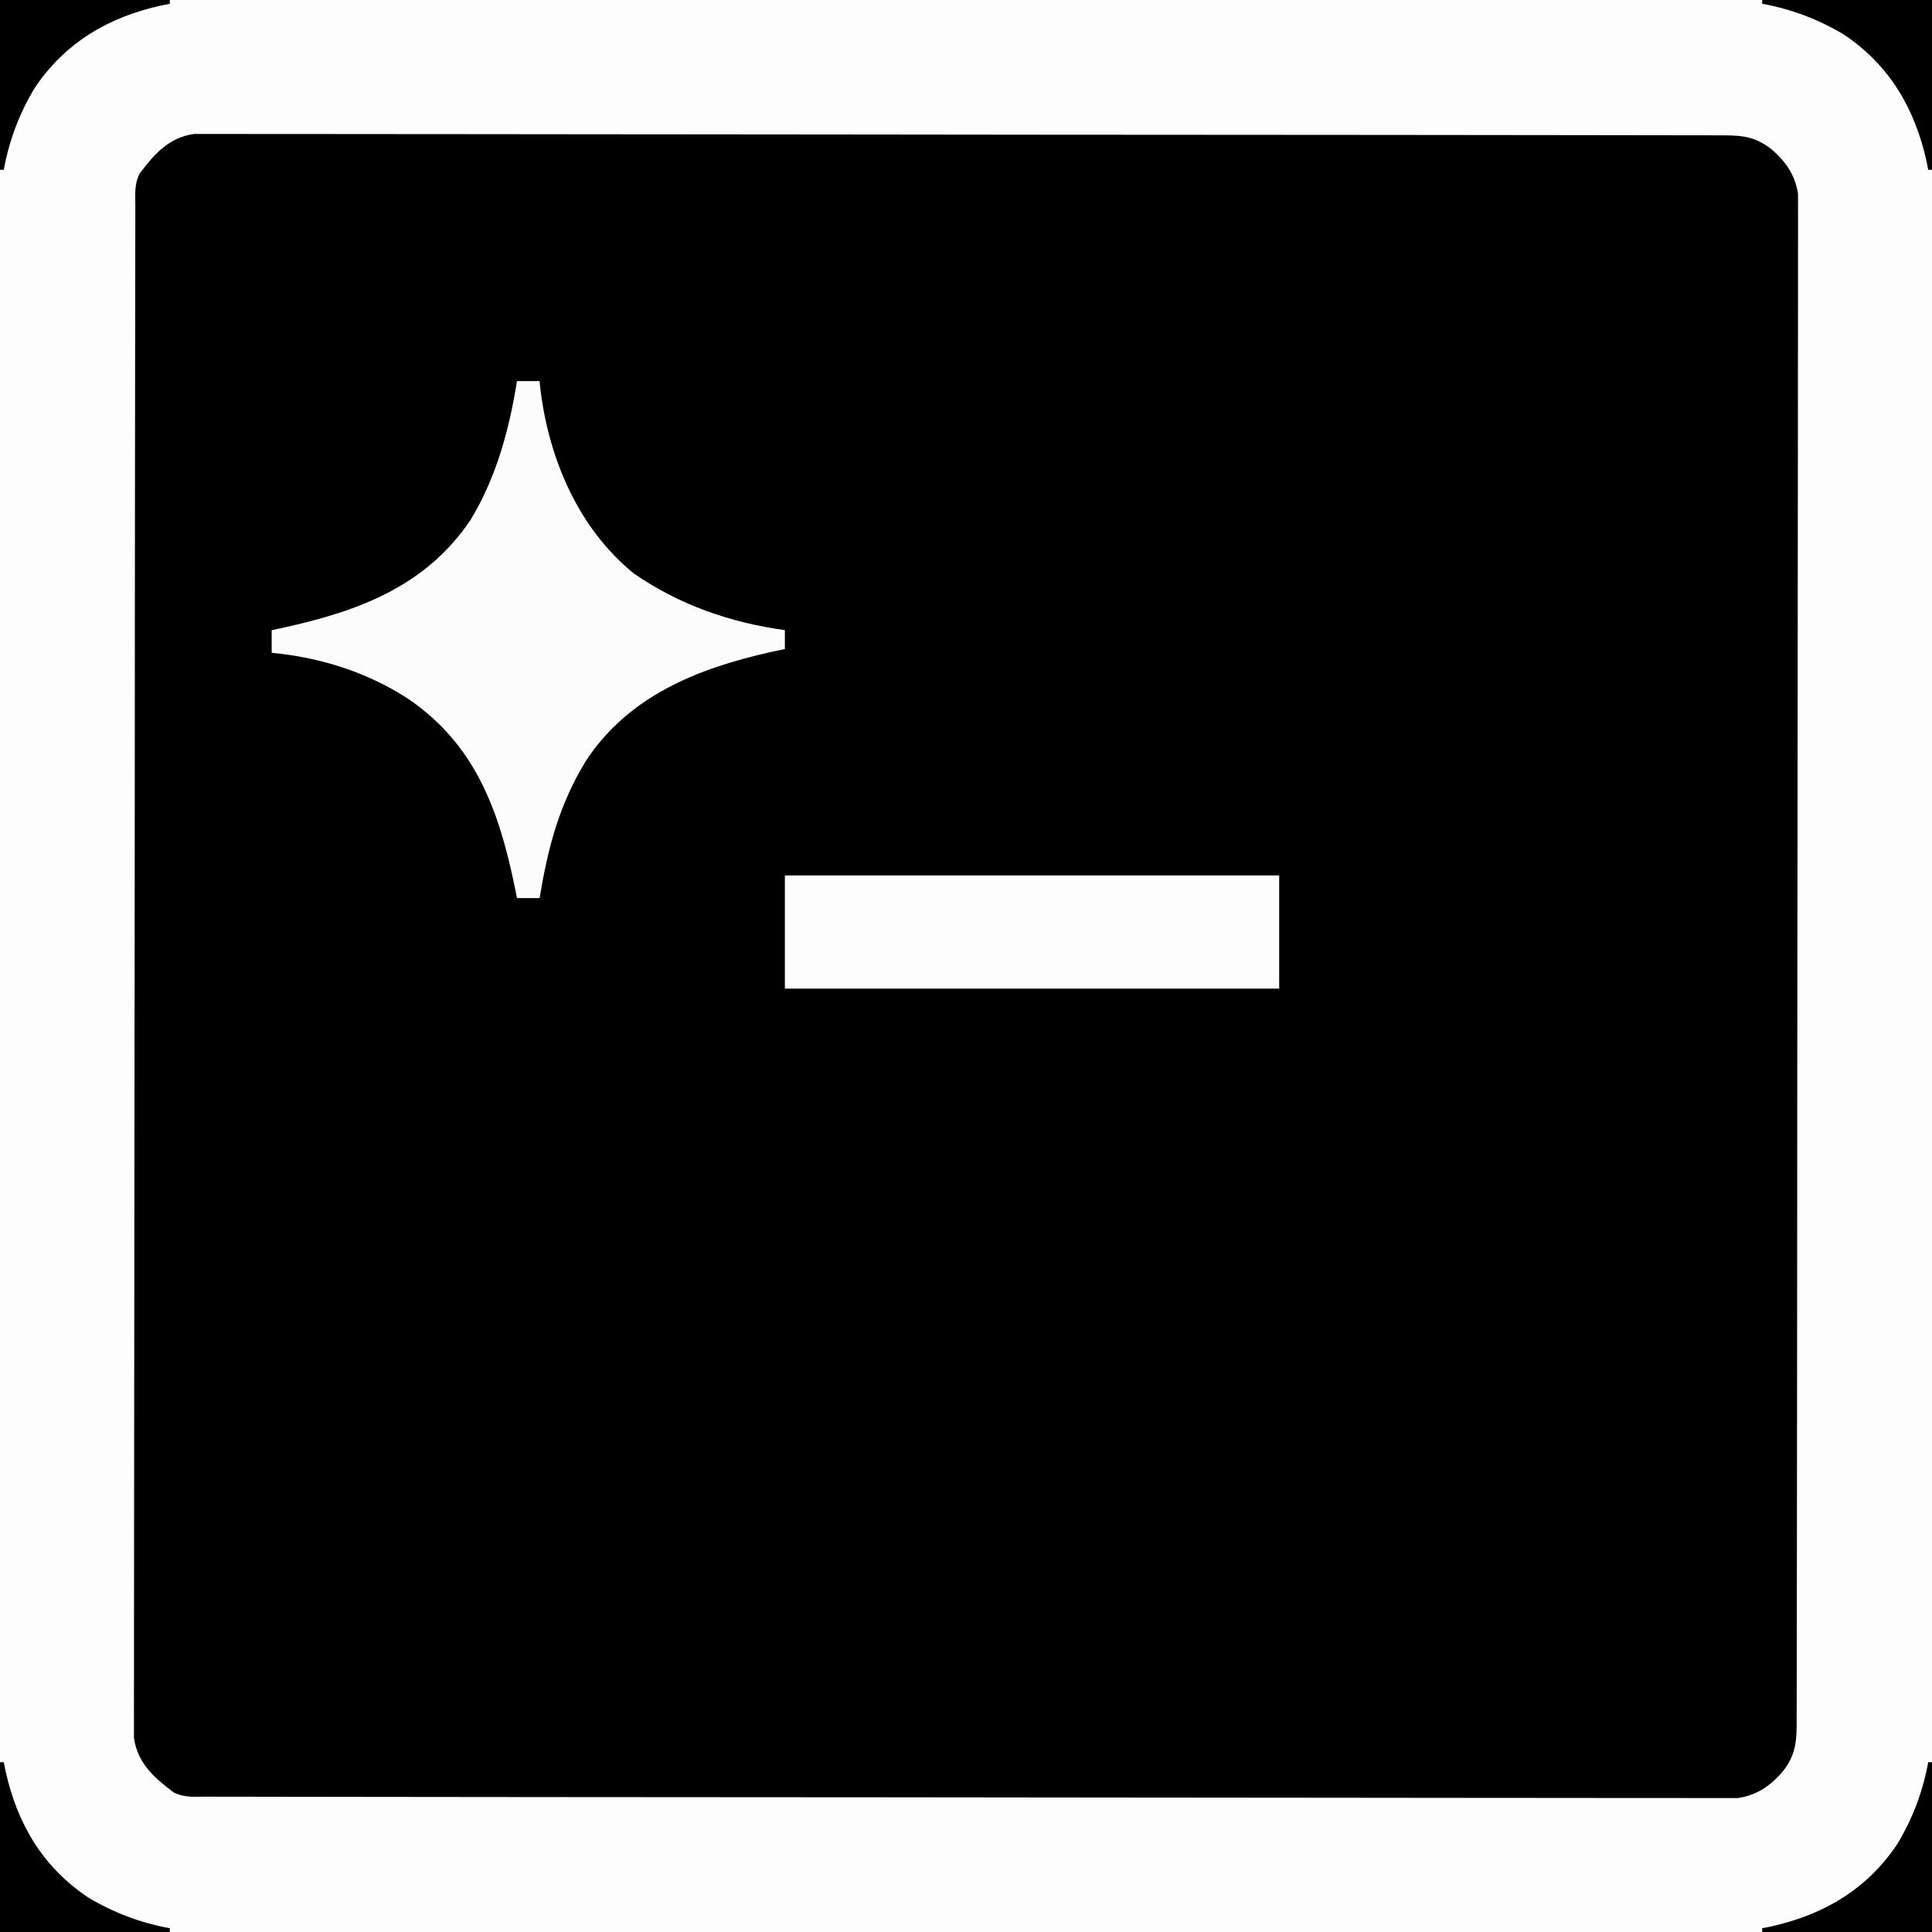
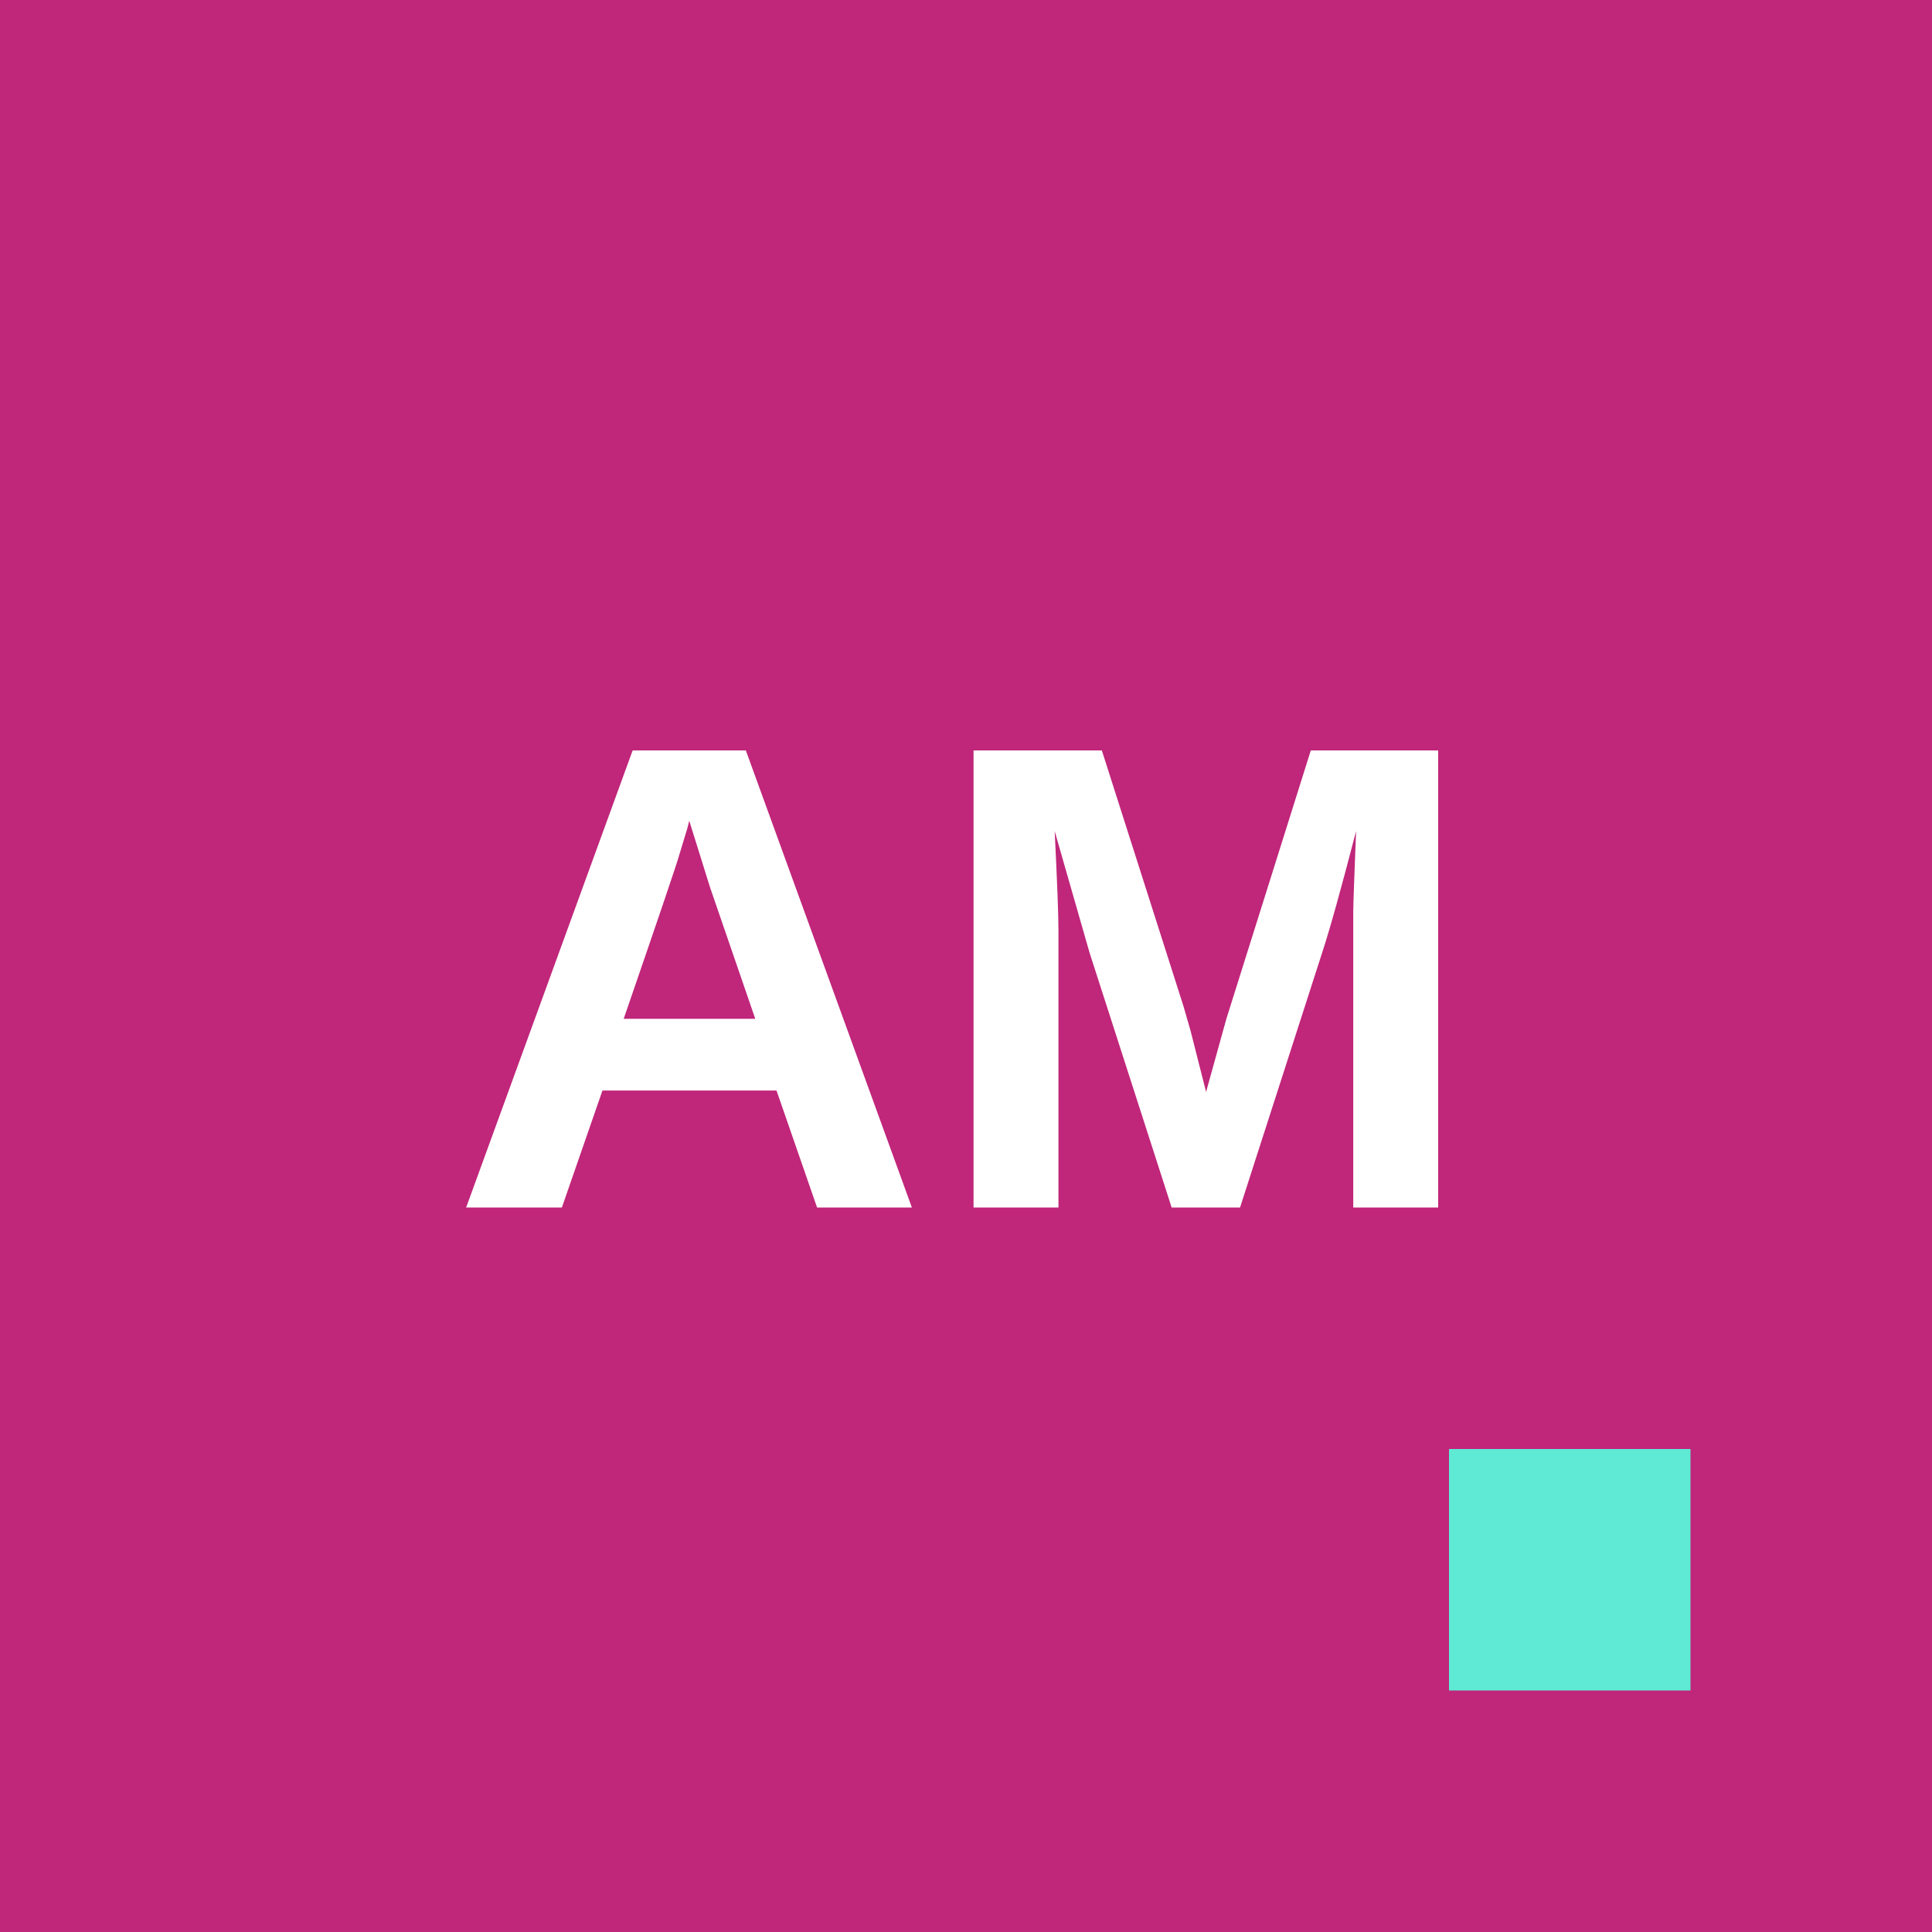
- <svg xmlns="http://www.w3.org/2000/svg" version="1.1" width="512" height="512">
-   <path d="M0 0 C168.96 0 337.92 0 512 0 C512 168.96 512 337.92 512 512 C343.04 512 174.08 512 0 512 C0 343.04 0 174.08 0 0 Z " fill="#000000" transform="translate(0,0)" />
-   <path d="M0 0 C168.96 0 337.92 0 512 0 C512 168.96 512 337.92 512 512 C343.04 512 174.08 512 0 512 C0 343.04 0 174.08 0 0 Z M37 46 C35.542 48.916 35.87 51.468 35.866 54.726 C35.863 55.429 35.861 56.132 35.859 56.856 C35.852 59.235 35.852 61.614 35.853 63.993 C35.85 65.706 35.846 67.42 35.842 69.133 C35.832 73.86 35.828 78.587 35.825 83.314 C35.821 88.405 35.812 93.496 35.803 98.586 C35.783 110.89 35.773 123.193 35.764 135.496 C35.76 141.286 35.755 147.075 35.749 152.864 C35.732 172.1 35.718 191.336 35.711 210.572 C35.709 215.567 35.707 220.561 35.705 225.556 C35.704 226.797 35.704 228.038 35.703 229.317 C35.695 249.437 35.67 269.557 35.637 289.676 C35.604 310.317 35.586 330.958 35.583 351.599 C35.581 363.195 35.572 374.79 35.547 386.385 C35.525 396.258 35.517 406.131 35.526 416.005 C35.531 421.044 35.529 426.084 35.51 431.124 C35.492 435.735 35.493 440.346 35.509 444.958 C35.511 446.628 35.507 448.299 35.495 449.969 C35.48 452.237 35.489 454.503 35.505 456.77 C35.504 458.031 35.503 459.291 35.502 460.59 C36.491 467.36 40.84 471.074 46 475 C48.916 476.458 51.468 476.13 54.726 476.134 C55.78 476.138 55.78 476.138 56.856 476.141 C59.235 476.148 61.614 476.148 63.993 476.147 C65.706 476.15 67.42 476.154 69.133 476.158 C73.86 476.168 78.587 476.172 83.314 476.175 C88.405 476.179 93.496 476.188 98.586 476.197 C110.89 476.217 123.193 476.227 135.496 476.236 C141.286 476.24 147.075 476.245 152.864 476.251 C172.1 476.268 191.336 476.282 210.572 476.289 C215.567 476.291 220.561 476.293 225.556 476.295 C227.418 476.296 227.418 476.296 229.317 476.297 C249.437 476.305 269.557 476.33 289.676 476.363 C310.317 476.396 330.958 476.414 351.599 476.417 C363.195 476.419 374.79 476.428 386.385 476.453 C396.258 476.475 406.131 476.483 416.005 476.474 C421.044 476.469 426.084 476.471 431.124 476.49 C435.735 476.508 440.346 476.507 444.958 476.491 C446.628 476.489 448.299 476.493 449.969 476.505 C452.237 476.52 454.503 476.511 456.77 476.495 C458.031 476.496 459.291 476.497 460.59 476.498 C465.743 475.745 469.553 473.011 472.812 469 C476.218 464.33 476.126 460.786 476.134 455.059 C476.137 454.357 476.139 453.655 476.141 452.932 C476.148 450.569 476.148 448.206 476.147 445.842 C476.15 444.135 476.154 442.429 476.158 440.722 C476.168 436.022 476.172 431.323 476.175 426.623 C476.179 421.558 476.188 416.493 476.197 411.428 C476.217 399.194 476.227 386.96 476.236 374.725 C476.24 368.967 476.245 363.209 476.251 357.451 C476.268 338.316 476.282 319.181 476.289 300.046 C476.291 295.08 476.293 290.114 476.295 285.148 C476.296 283.914 476.296 282.679 476.297 281.408 C476.305 261.398 476.33 241.389 476.363 221.379 C476.396 200.846 476.414 180.314 476.417 159.781 C476.419 148.249 476.428 136.716 476.453 125.183 C476.475 115.365 476.483 105.547 476.474 95.729 C476.469 90.717 476.471 85.706 476.49 80.695 C476.508 76.109 476.507 71.524 476.491 66.938 C476.489 65.277 476.493 63.617 476.505 61.956 C476.52 59.701 476.511 57.448 476.495 55.193 C476.496 53.313 476.496 53.313 476.498 51.395 C475.744 46.251 473.004 42.441 469 39.188 C464.33 35.782 460.786 35.874 455.059 35.866 C454.006 35.862 454.006 35.862 452.932 35.859 C450.569 35.852 448.206 35.852 445.842 35.853 C444.135 35.85 442.429 35.846 440.722 35.842 C436.022 35.832 431.323 35.828 426.623 35.825 C421.558 35.821 416.493 35.812 411.428 35.803 C399.194 35.783 386.96 35.773 374.725 35.764 C368.967 35.76 363.209 35.755 357.451 35.749 C338.316 35.732 319.181 35.718 300.046 35.711 C295.08 35.709 290.114 35.707 285.148 35.705 C283.297 35.704 283.297 35.704 281.408 35.703 C261.398 35.695 241.389 35.67 221.379 35.637 C200.846 35.604 180.314 35.586 159.781 35.583 C148.249 35.581 136.716 35.572 125.183 35.547 C115.365 35.525 105.547 35.517 95.729 35.526 C90.717 35.531 85.706 35.529 80.695 35.51 C76.109 35.492 71.524 35.493 66.938 35.509 C65.277 35.511 63.617 35.507 61.956 35.495 C59.701 35.48 57.448 35.489 55.193 35.505 C53.94 35.504 52.686 35.503 51.395 35.502 C44.635 36.493 40.921 40.847 37 46 Z " fill="#FDFDFD" transform="translate(0,0)" />
-   <path d="M0 0 C1.98 0 3.96 0 6 0 C6.112 1.129 6.112 1.129 6.227 2.281 C8.514 20.758 16.313 39.069 31 51 C43.084 59.324 56.465 63.975 71 66 C71 67.65 71 69.3 71 71 C69.113 71.402 69.113 71.402 67.188 71.812 C47.817 76.159 29.505 83.472 18.219 100.723 C11.132 112.358 8.197 123.735 6 137 C4.02 137 2.04 137 0 137 C-0.17 136.14 -0.34 135.28 -0.516 134.395 C-4.723 113.872 -10.943 96.372 -28.885 84.157 C-39.71 77.117 -52.191 73.208 -65 72 C-65 70.02 -65 68.04 -65 66 C-63.385 65.654 -63.385 65.654 -61.738 65.301 C-41.857 60.917 -24.135 54.33 -12.312 36.812 C-5.485 25.553 -2.054 12.916 0 0 Z " fill="#FCFCFC" transform="translate(137,101)" />
-   <path d="M0 0 C43.23 0 86.46 0 131 0 C131 9.9 131 19.8 131 30 C87.77 30 44.54 30 0 30 C0 20.1 0 10.2 0 0 Z " fill="#FDFDFD" transform="translate(208,232)" />
-   <path d="M0 0 C0.33 0 0.66 0 1 0 C1.147 0.739 1.294 1.477 1.445 2.238 C4.544 16.254 11.255 27.723 23.312 35.812 C30.113 39.889 37.206 42.575 45 44 C45 44.33 45 44.66 45 45 C30.15 45 15.3 45 0 45 C0 30.15 0 15.3 0 0 Z " fill="#000000" transform="translate(0,467)" />
-   <path d="M0 0 C0.33 0 0.66 0 1 0 C1 14.85 1 29.7 1 45 C-13.85 45 -28.7 45 -44 45 C-44 44.67 -44 44.34 -44 44 C-43.261 43.853 -42.523 43.706 -41.762 43.555 C-27.746 40.456 -16.277 33.745 -8.188 21.688 C-4.111 14.887 -1.425 7.794 0 0 Z " fill="#000000" transform="translate(511,467)" />
-   <path d="M0 0 C14.85 0 29.7 0 45 0 C45 14.85 45 29.7 45 45 C44.67 45 44.34 45 44 45 C43.853 44.261 43.706 43.523 43.555 42.762 C40.456 28.746 33.745 17.277 21.688 9.188 C14.887 5.111 7.794 2.425 0 1 C0 0.67 0 0.34 0 0 Z " fill="#000000" transform="translate(467,0)" />
-   <path d="M0 0 C14.85 0 29.7 0 45 0 C45 0.33 45 0.66 45 1 C44.261 1.147 43.523 1.294 42.762 1.445 C28.746 4.544 17.277 11.255 9.188 23.312 C5.111 30.113 2.425 37.206 1 45 C0.67 45 0.34 45 0 45 C0 30.15 0 15.3 0 0 Z " fill="#000000" transform="translate(0,0)" />
+ <svg xmlns="http://www.w3.org/2000/svg" viewBox="0 0 64 64" fill="none">
+   <rect width="64" height="64" fill="#C0267A" />
+   <text x="32" y="40" text-anchor="middle" font-family="Arial, sans-serif" font-size="22" font-weight="700" fill="#fff">AM</text>
+   <rect x="48" y="48" width="8" height="8" fill="#5EEAD4" />
</svg>
